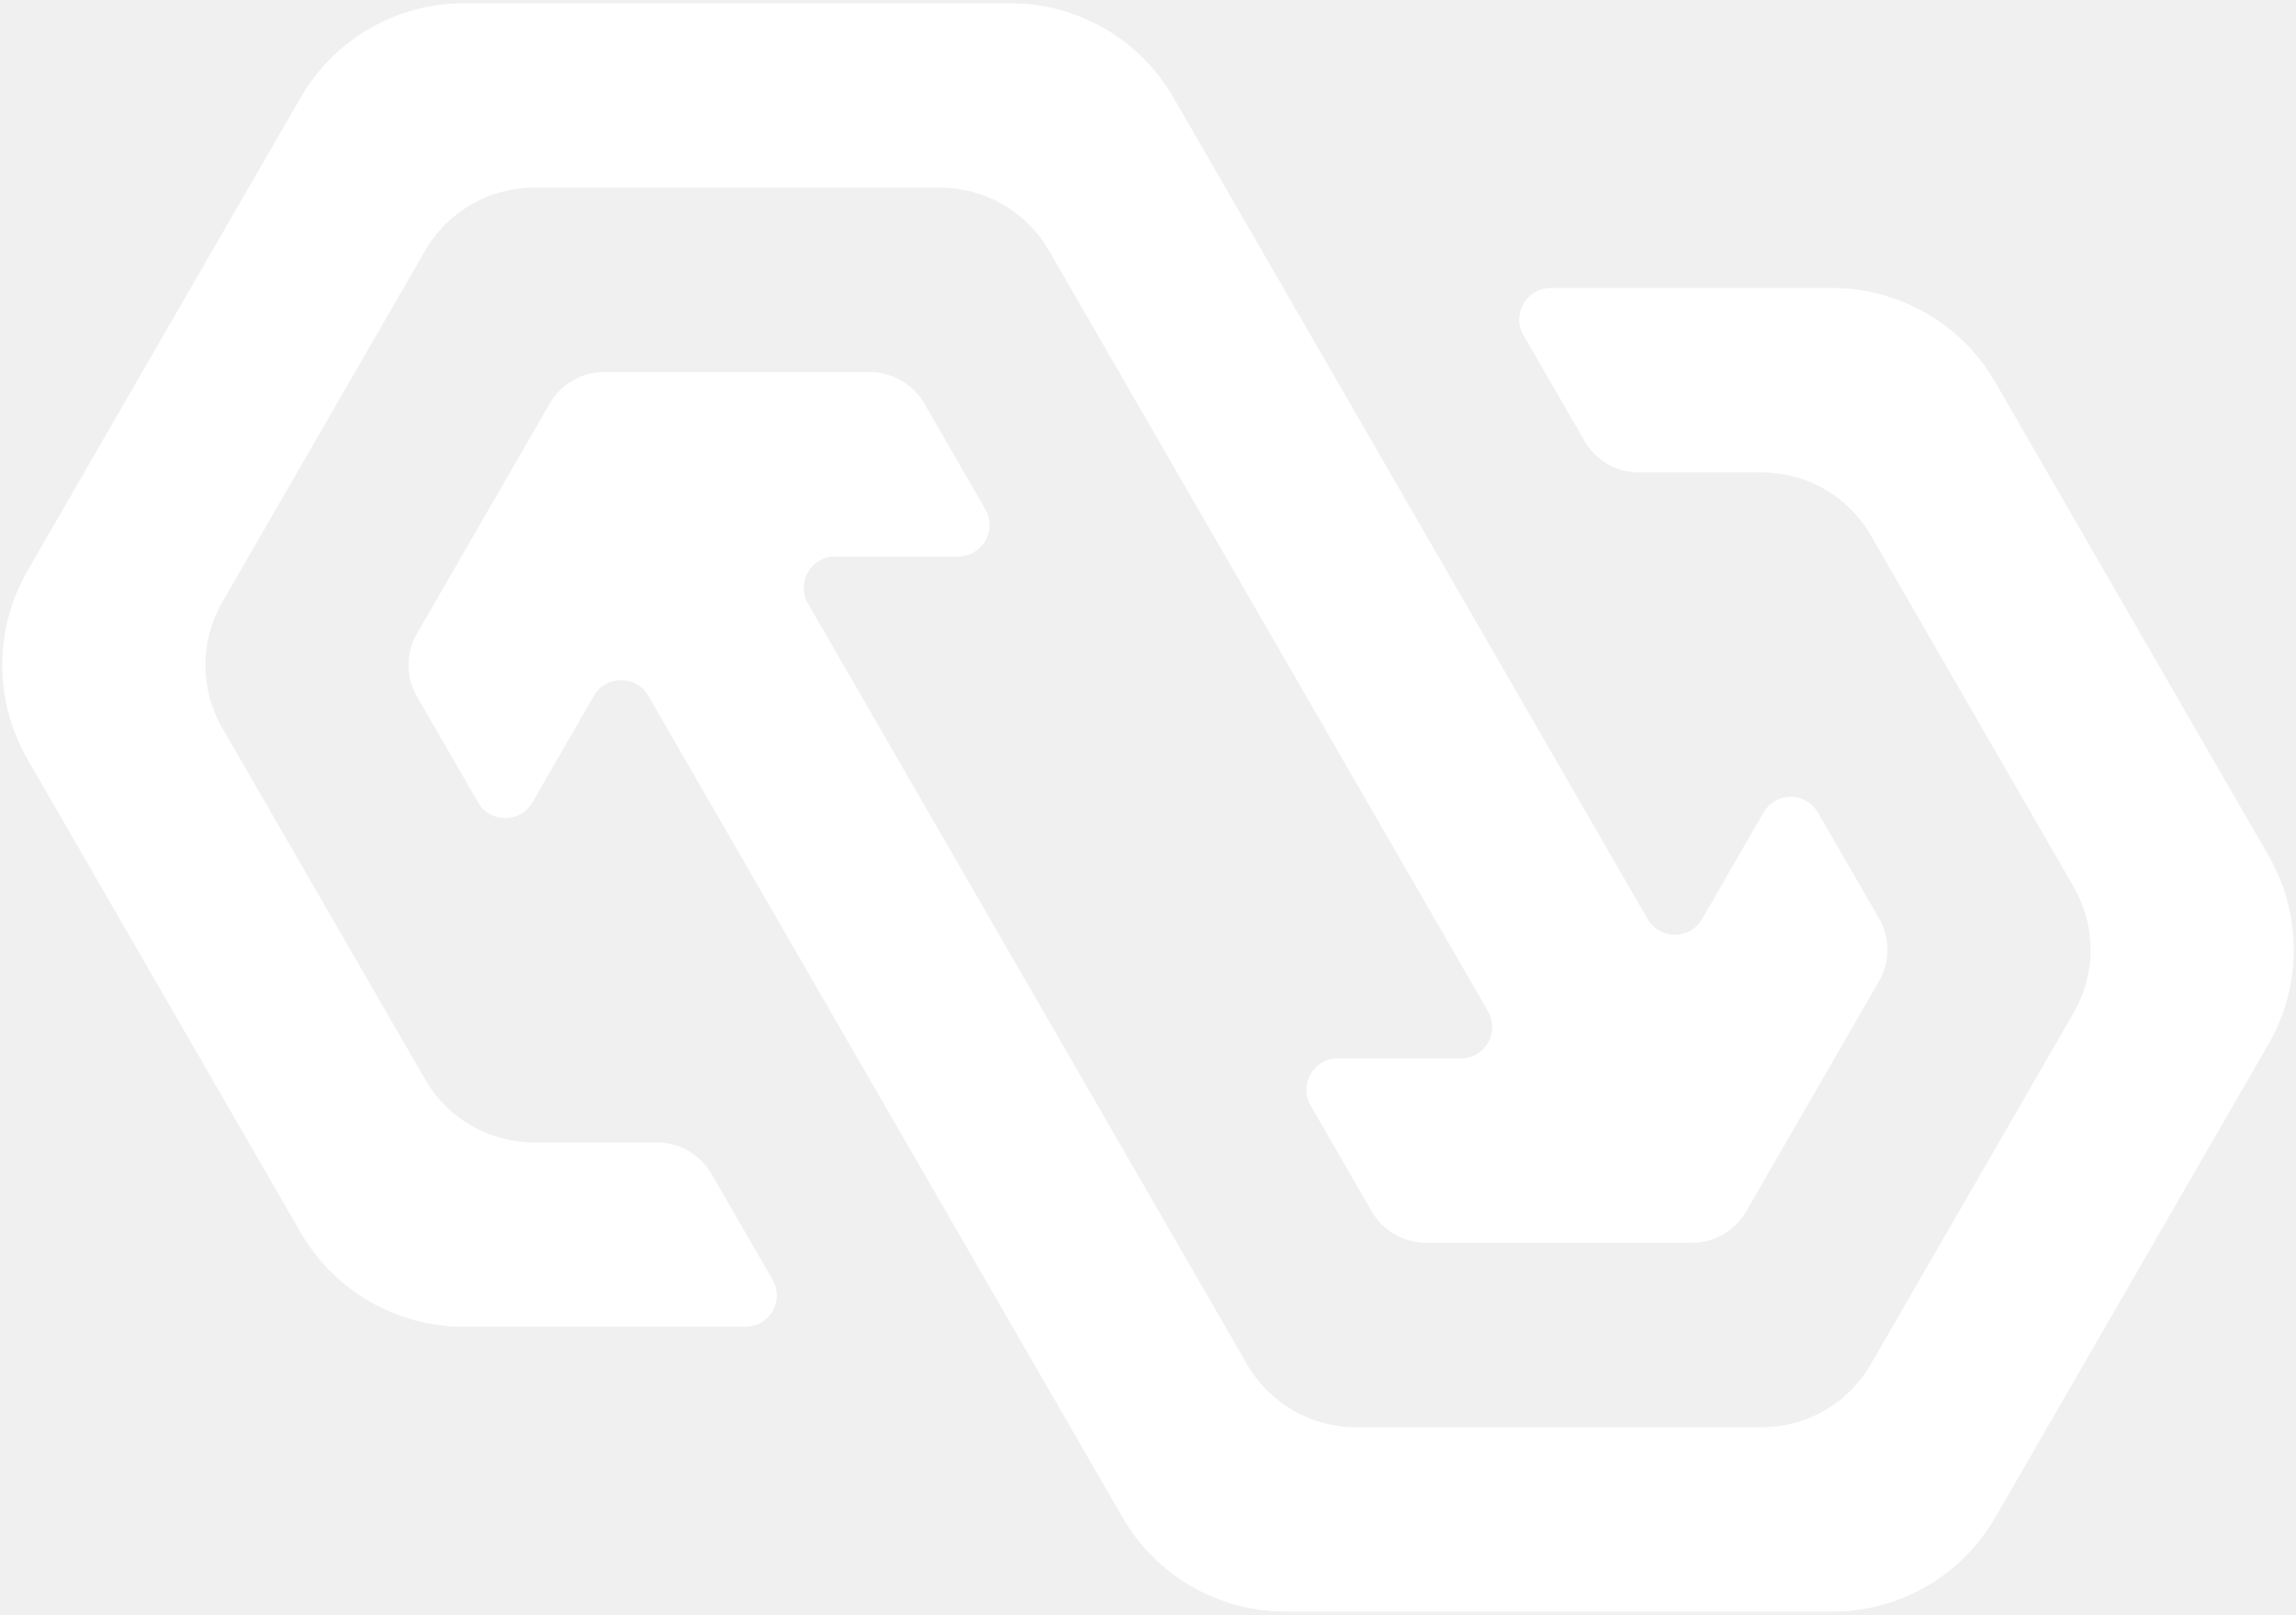
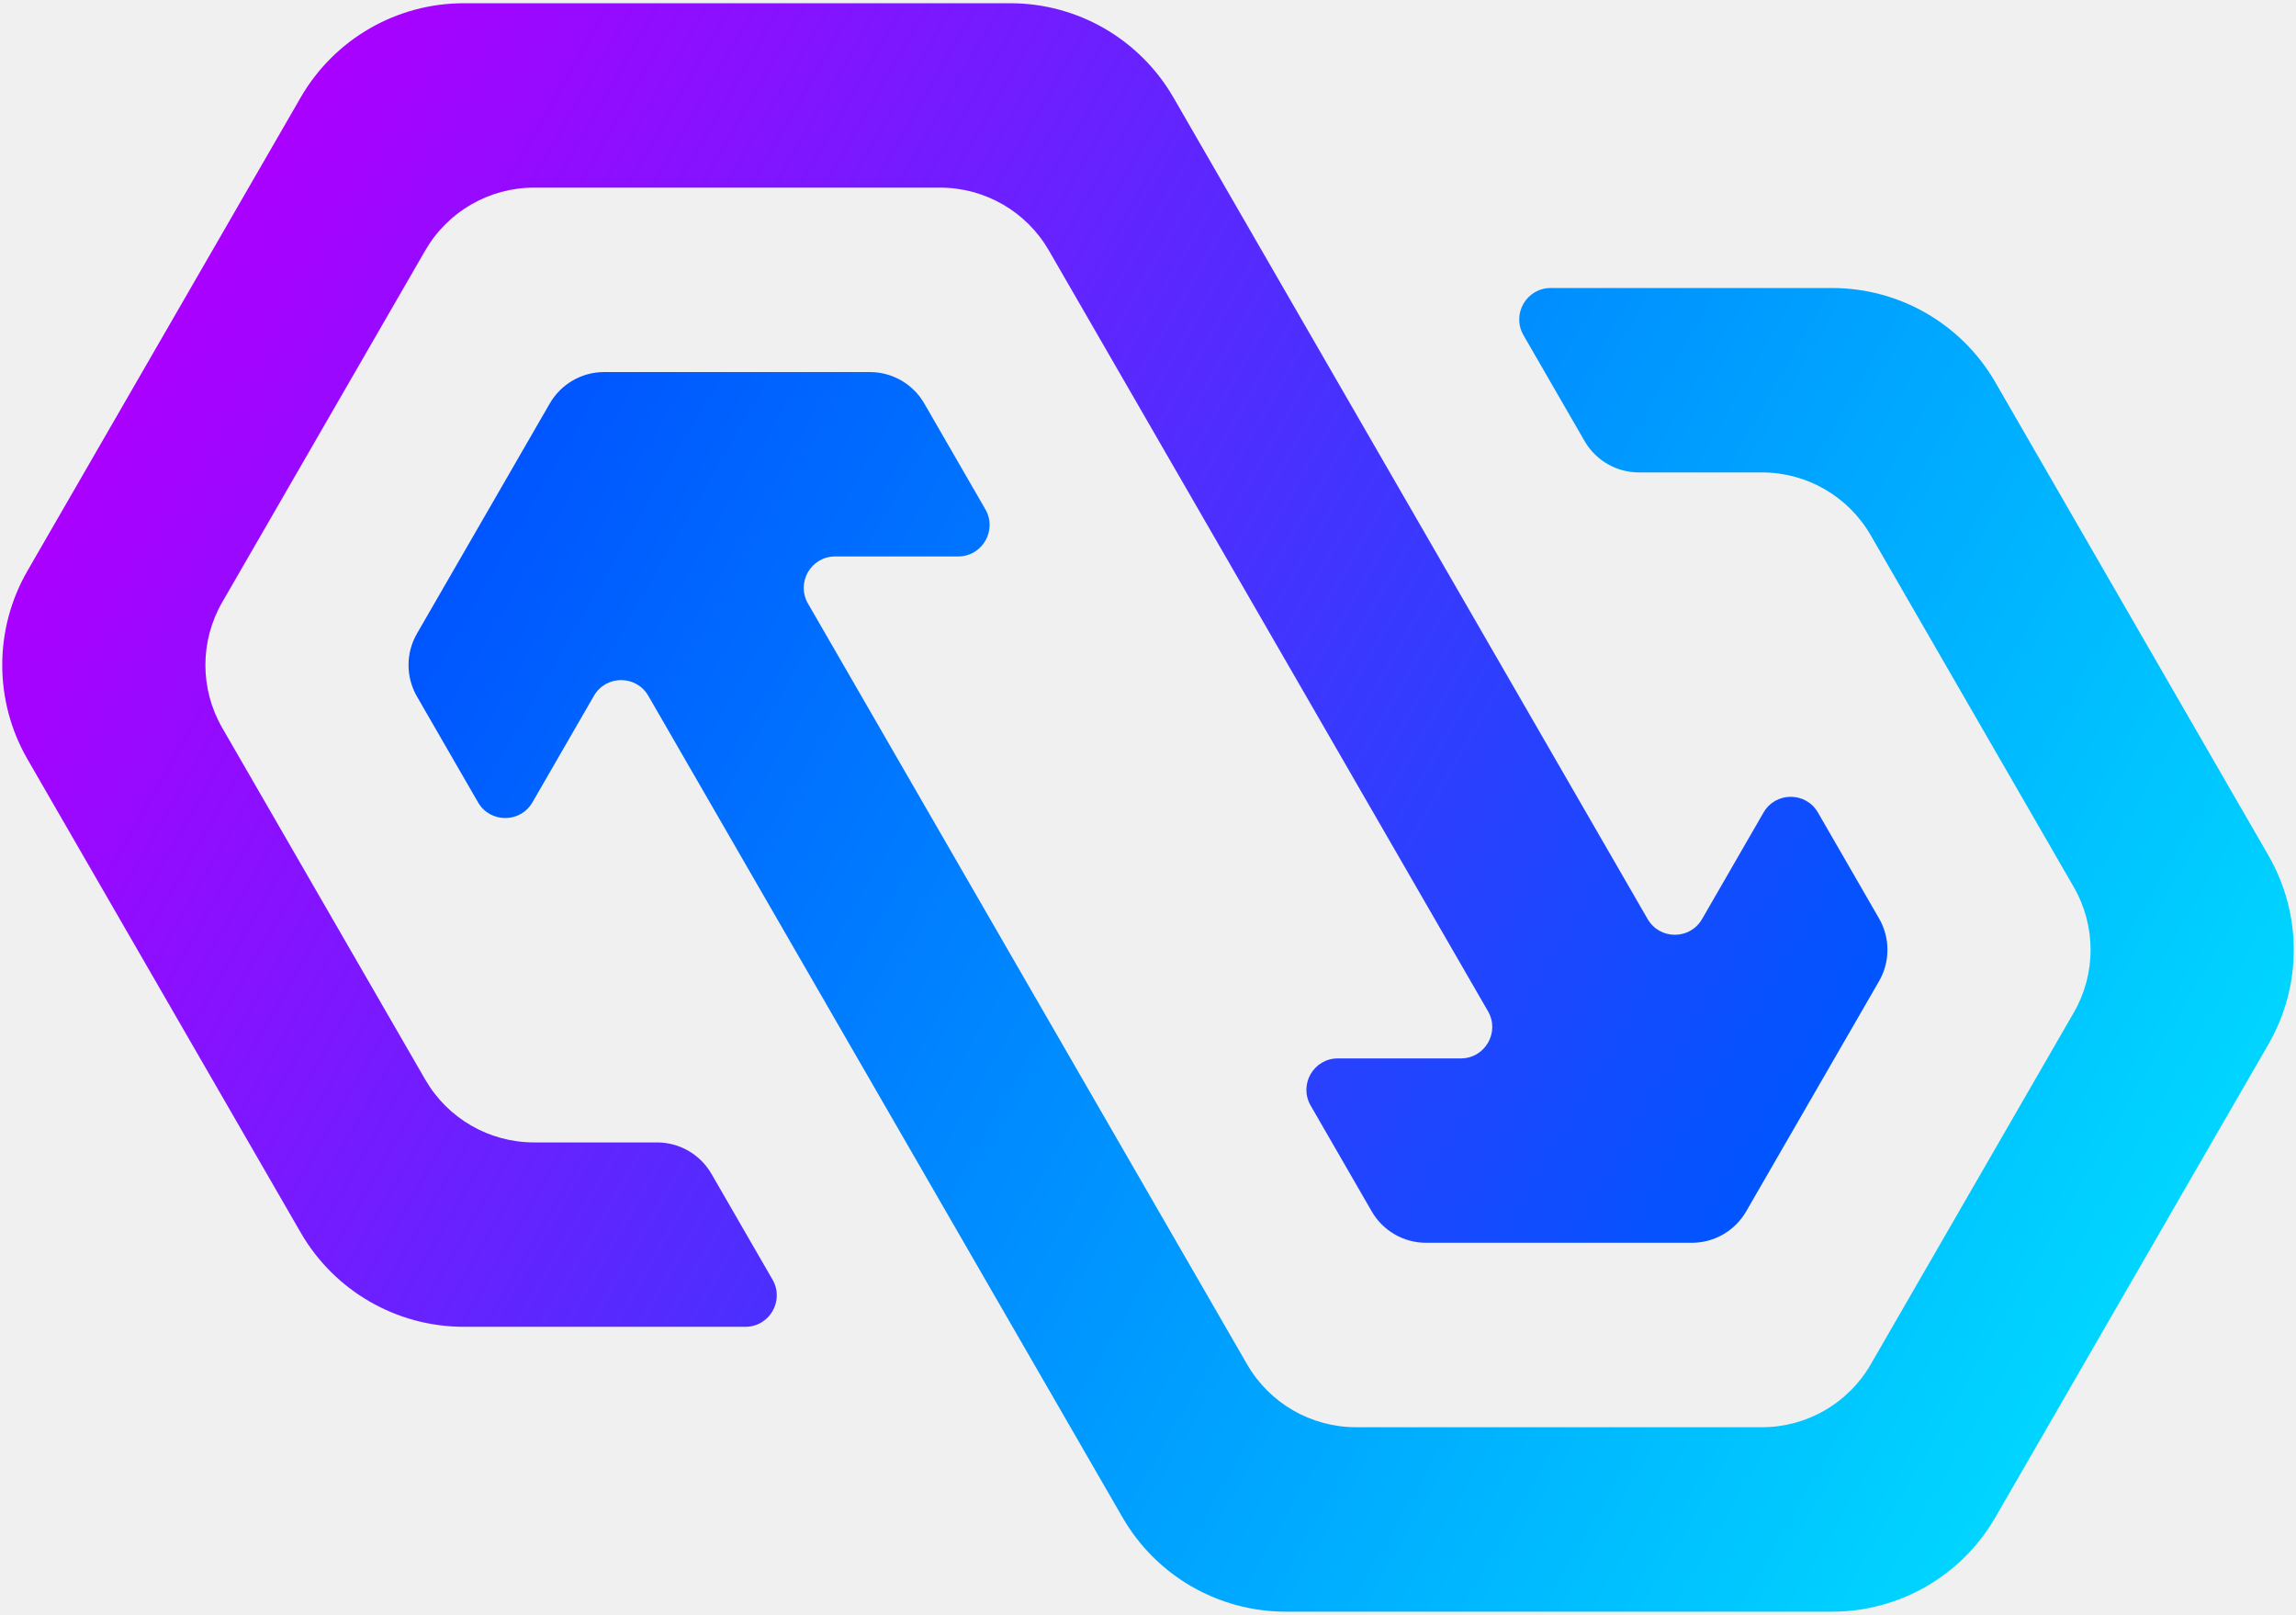
<svg xmlns="http://www.w3.org/2000/svg" id="Layer_1" viewBox="0 0 1024 720">
  <defs>
-     <style>.cls-1{fill:#fff;stroke-width:0px;}</style>
+     <style>.cls-1{fill:url(#linear-gradient);}.cls-1,.cls-2{stroke-width:0px;}.cls-2{fill:url(#linear-gradient-2);}</style>
+     <linearGradient id="linear-gradient" x1="252.24" y1="167.7" x2="950.82" y2="571.03" gradientUnits="userSpaceOnUse">
+       <stop offset="0" stop-color="#05f" />
+       <stop offset="1" stop-color="#00d5ff" />
+     </linearGradient>
+     <linearGradient id="linear-gradient-2" x1="771.76" y1="552.3" x2="73.18" y2="148.98" gradientUnits="userSpaceOnUse">
+       <stop offset="0" stop-color="#05f" />
+       <stop offset="1" stop-color="#a0f" />
+     </linearGradient>
  </defs>
  <path class="cls-1" d="M1011.74,381.48l-121.85-211.05c-15.01-26-42.74-42.01-72.76-42.01h-125.55c-10.78,0-17.52,11.67-12.13,21.01l27.25,47.21c5.01,8.66,14.25,14,24.25,14h54.87c20.01,0,38.5,10.68,48.51,28.01l90.55,156.84c10.01,17.33,10.01,38.68,0,56.01l-90.55,156.84c-10,17.33-28.5,28.01-48.51,28.01h-181.1c-20.01,0-38.5-10.68-48.51-28.01l-195.86-339.24c-5.39-9.34,1.35-21,12.13-21h54.86c10.78,0,17.52-11.67,12.13-21l-27.25-47.21c-5.01-8.66-14.25-14-24.26-14h-118.5c-10.01,0-19.25,5.34-24.26,14l-59.25,102.63c-5,8.66-5,19.34,0,28.01l27.25,47.21c5.39,9.33,18.86,9.33,24.26,0l27.43-47.51c5.39-9.33,18.86-9.33,24.25,0l211.51,366.35c15.01,26,42.74,42.01,72.77,42.01h243.7c30.02,0,57.75-16.02,72.77-42.01l121.85-211.05c15.01-26,15.01-58.03,0-84.02Z" />
-   <path class="cls-1" d="M317.29,523.37c-5-8.67-14.25-14-24.25-14h-54.87c-20.01,0-38.5-10.68-48.51-28.01l-90.55-156.84c-10.01-17.33-10.01-38.68,0-56.01l90.55-156.84c10.01-17.33,28.5-28.01,48.51-28.01h181.11c20.01,0,38.5,10.68,48.51,28.01l195.86,339.24c5.39,9.34-1.35,21-12.13,21h-54.86c-10.78,0-17.52,11.67-12.13,21l27.25,47.21c5,8.67,14.25,14,24.25,14h118.5c10.01,0,19.25-5.34,24.25-14l59.25-102.63c5.01-8.66,5.01-19.34,0-28.01l-27.25-47.21c-5.39-9.33-18.86-9.33-24.25,0l-27.43,47.52c-5.39,9.33-18.86,9.33-24.26,0L523.33,43.45c-15.01-25.99-42.74-42.01-72.76-42.01h-243.7c-30.02,0-57.75,16.02-72.76,42.01L12.26,254.5c-15.01,25.99-15.01,58.02,0,84.02l121.85,211.05c15.01,26,42.75,42.01,72.77,42.01h125.55c10.78,0,17.51-11.67,12.13-21l-27.26-47.21Z" />
+   <path class="cls-2" d="M317.29,523.37c-5-8.67-14.25-14-24.25-14h-54.87c-20.01,0-38.5-10.68-48.51-28.01l-90.55-156.84c-10.01-17.33-10.01-38.68,0-56.01l90.55-156.84c10.01-17.33,28.5-28.01,48.51-28.01h181.11c20.01,0,38.5,10.68,48.51,28.01l195.86,339.24c5.39,9.34-1.35,21-12.13,21h-54.86c-10.78,0-17.52,11.67-12.13,21l27.25,47.21c5,8.67,14.25,14,24.25,14h118.5c10.01,0,19.25-5.34,24.25-14l59.25-102.63c5.01-8.66,5.01-19.34,0-28.01l-27.25-47.21c-5.39-9.33-18.86-9.33-24.25,0l-27.43,47.52c-5.39,9.33-18.86,9.33-24.26,0L523.33,43.45c-15.01-25.99-42.74-42.01-72.76-42.01h-243.7c-30.02,0-57.75,16.02-72.76,42.01L12.26,254.5c-15.01,25.99-15.01,58.02,0,84.02l121.85,211.05c15.01,26,42.75,42.01,72.77,42.01h125.55c10.78,0,17.51-11.67,12.13-21l-27.26-47.21Z" />
</svg>
